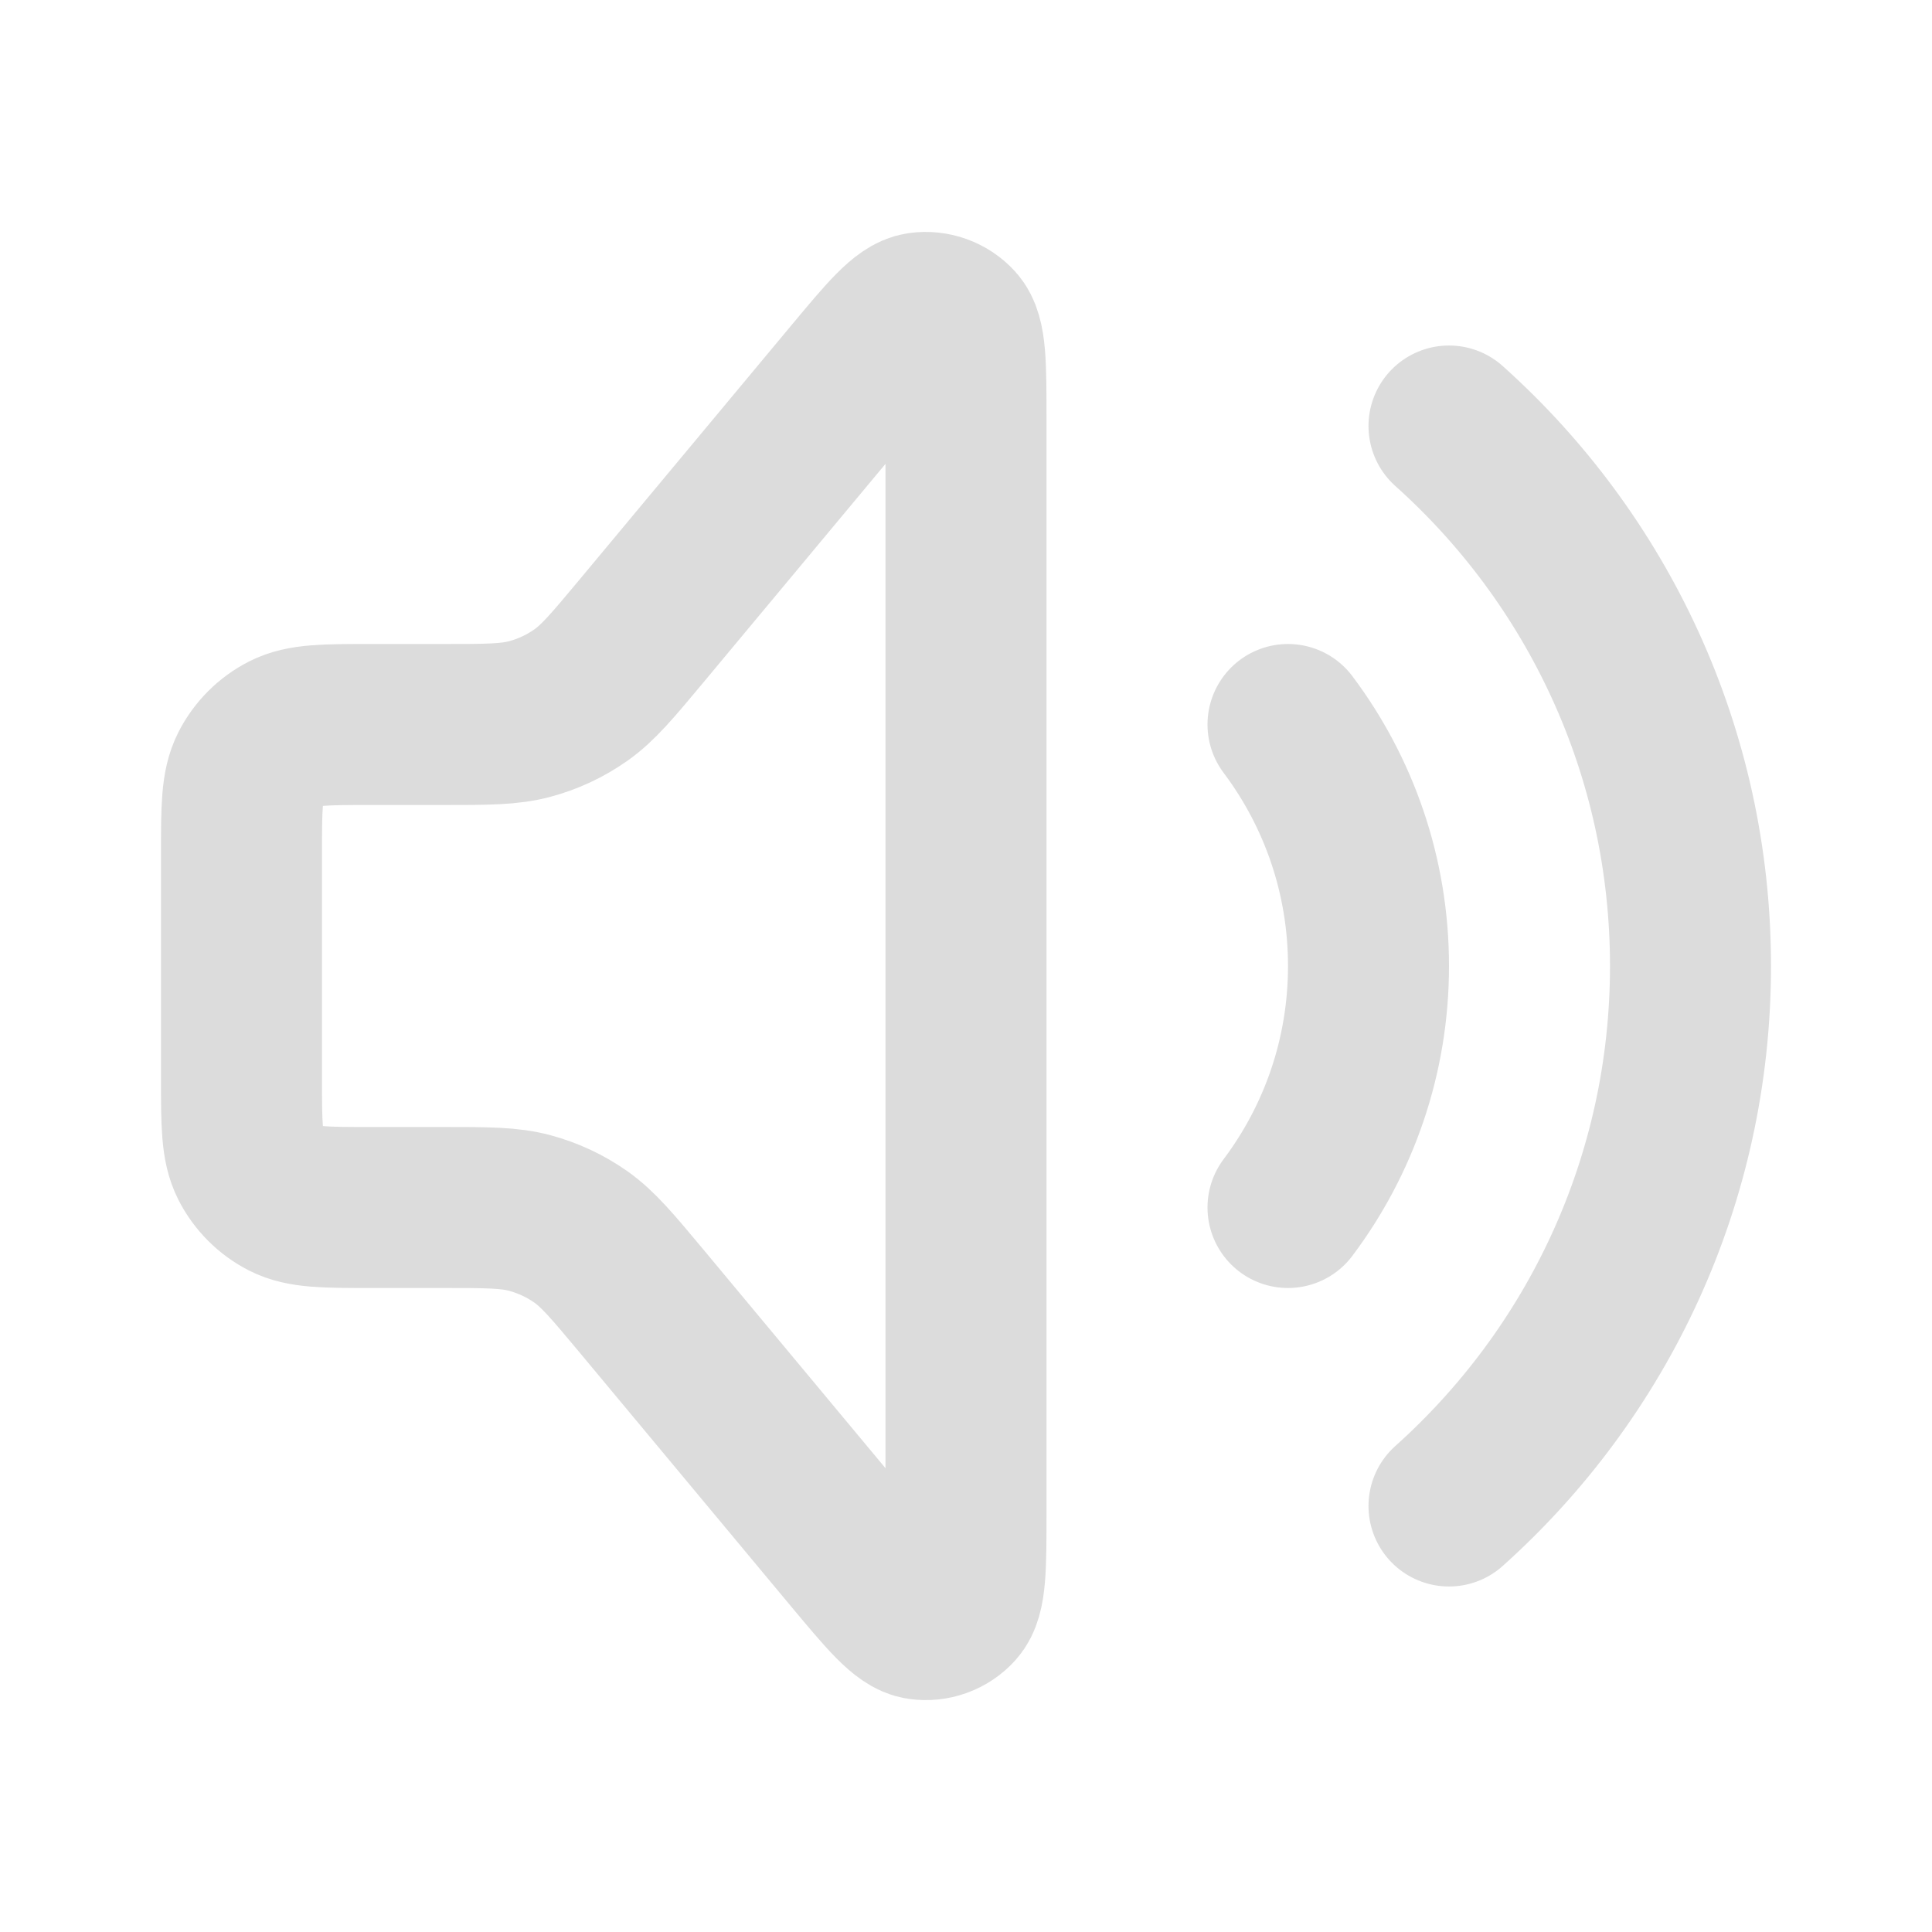
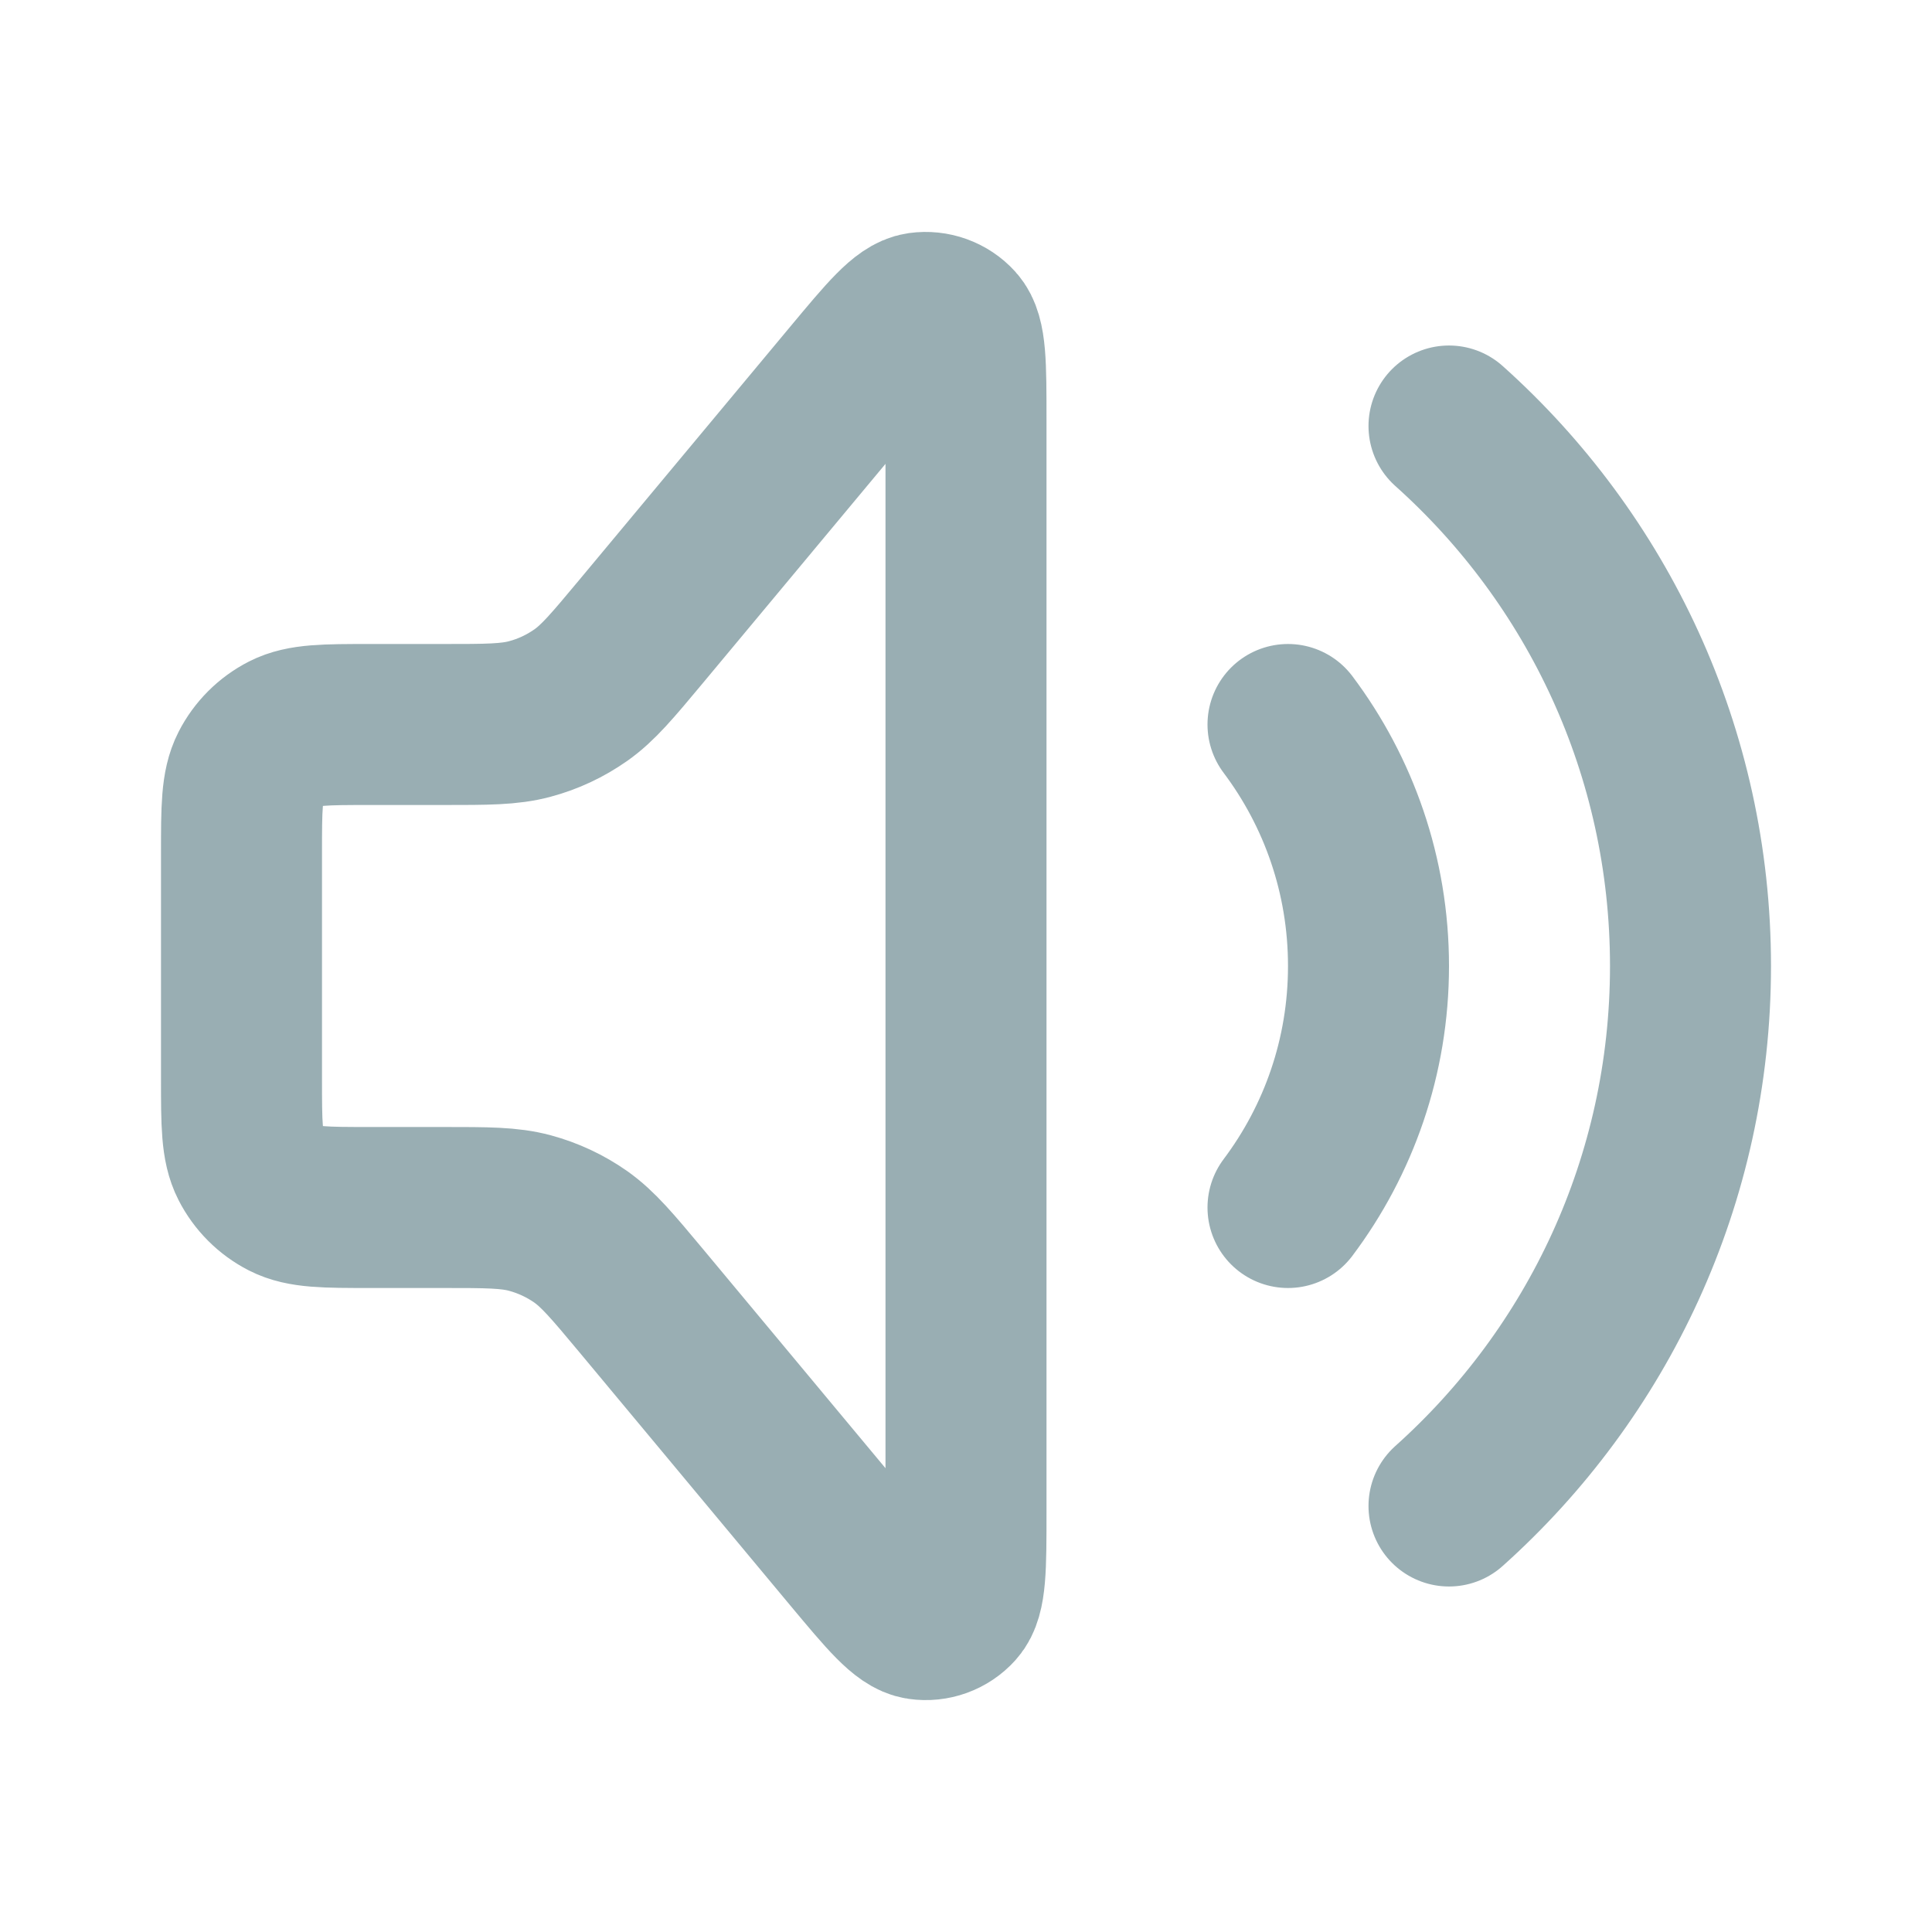
<svg xmlns="http://www.w3.org/2000/svg" width="24px" height="24px" viewBox="0 0 24 24" fill="none">
-   <path d="M16 9C16.628 9.836 17 10.874 17 12C17 13.126 16.628 14.164 16 15M18 5.292C19.841 6.94 21 9.335 21 12C21 14.666 19.841 17.06 18 18.708M4.6 9H5.501C6.052 9 6.328 9 6.583 8.931C6.809 8.871 7.023 8.77 7.214 8.636C7.43 8.484 7.607 8.272 7.96 7.849L10.585 4.698C11.021 4.175 11.239 3.913 11.429 3.886C11.594 3.863 11.76 3.923 11.871 4.046C12 4.189 12 4.529 12 5.21V18.79C12 19.471 12 19.811 11.871 19.954C11.76 20.078 11.594 20.138 11.429 20.114C11.239 20.087 11.021 19.825 10.585 19.303L7.96 16.151C7.607 15.728 7.43 15.517 7.214 15.364C7.023 15.23 6.809 15.13 6.583 15.069C6.328 15 6.052 15 5.501 15H4.6C4.04 15 3.76 15 3.546 14.891C3.358 14.795 3.205 14.642 3.109 14.454C3 14.24 3 13.96 3 13.4V10.6C3 10.04 3 9.76 3.109 9.546C3.205 9.358 3.358 9.205 3.546 9.109C3.76 9 4.04 9 4.6 9Z" stroke="#DCDCDC" stroke-width="2" stroke-linecap="round" stroke-linejoin="round" />
+   <path d="M16 9C16.628 9.836 17 10.874 17 12C17 13.126 16.628 14.164 16 15M18 5.292C19.841 6.94 21 9.335 21 12C21 14.666 19.841 17.06 18 18.708M4.6 9H5.501C6.052 9 6.328 9 6.583 8.931C6.809 8.871 7.023 8.77 7.214 8.636C7.43 8.484 7.607 8.272 7.96 7.849L10.585 4.698C11.021 4.175 11.239 3.913 11.429 3.886C11.594 3.863 11.76 3.923 11.871 4.046C12 4.189 12 4.529 12 5.21V18.79C12 19.471 12 19.811 11.871 19.954C11.76 20.078 11.594 20.138 11.429 20.114C11.239 20.087 11.021 19.825 10.585 19.303L7.96 16.151C7.607 15.728 7.43 15.517 7.214 15.364C7.023 15.23 6.809 15.13 6.583 15.069C6.328 15 6.052 15 5.501 15H4.6C4.04 15 3.76 15 3.546 14.891C3.358 14.795 3.205 14.642 3.109 14.454C3 14.24 3 13.96 3 13.4V10.6C3 10.04 3 9.76 3.109 9.546C3.205 9.358 3.358 9.205 3.546 9.109C3.76 9 4.04 9 4.6 9Z" stroke="#99AEB3" stroke-width="2" stroke-linecap="round" stroke-linejoin="round" />
</svg>
